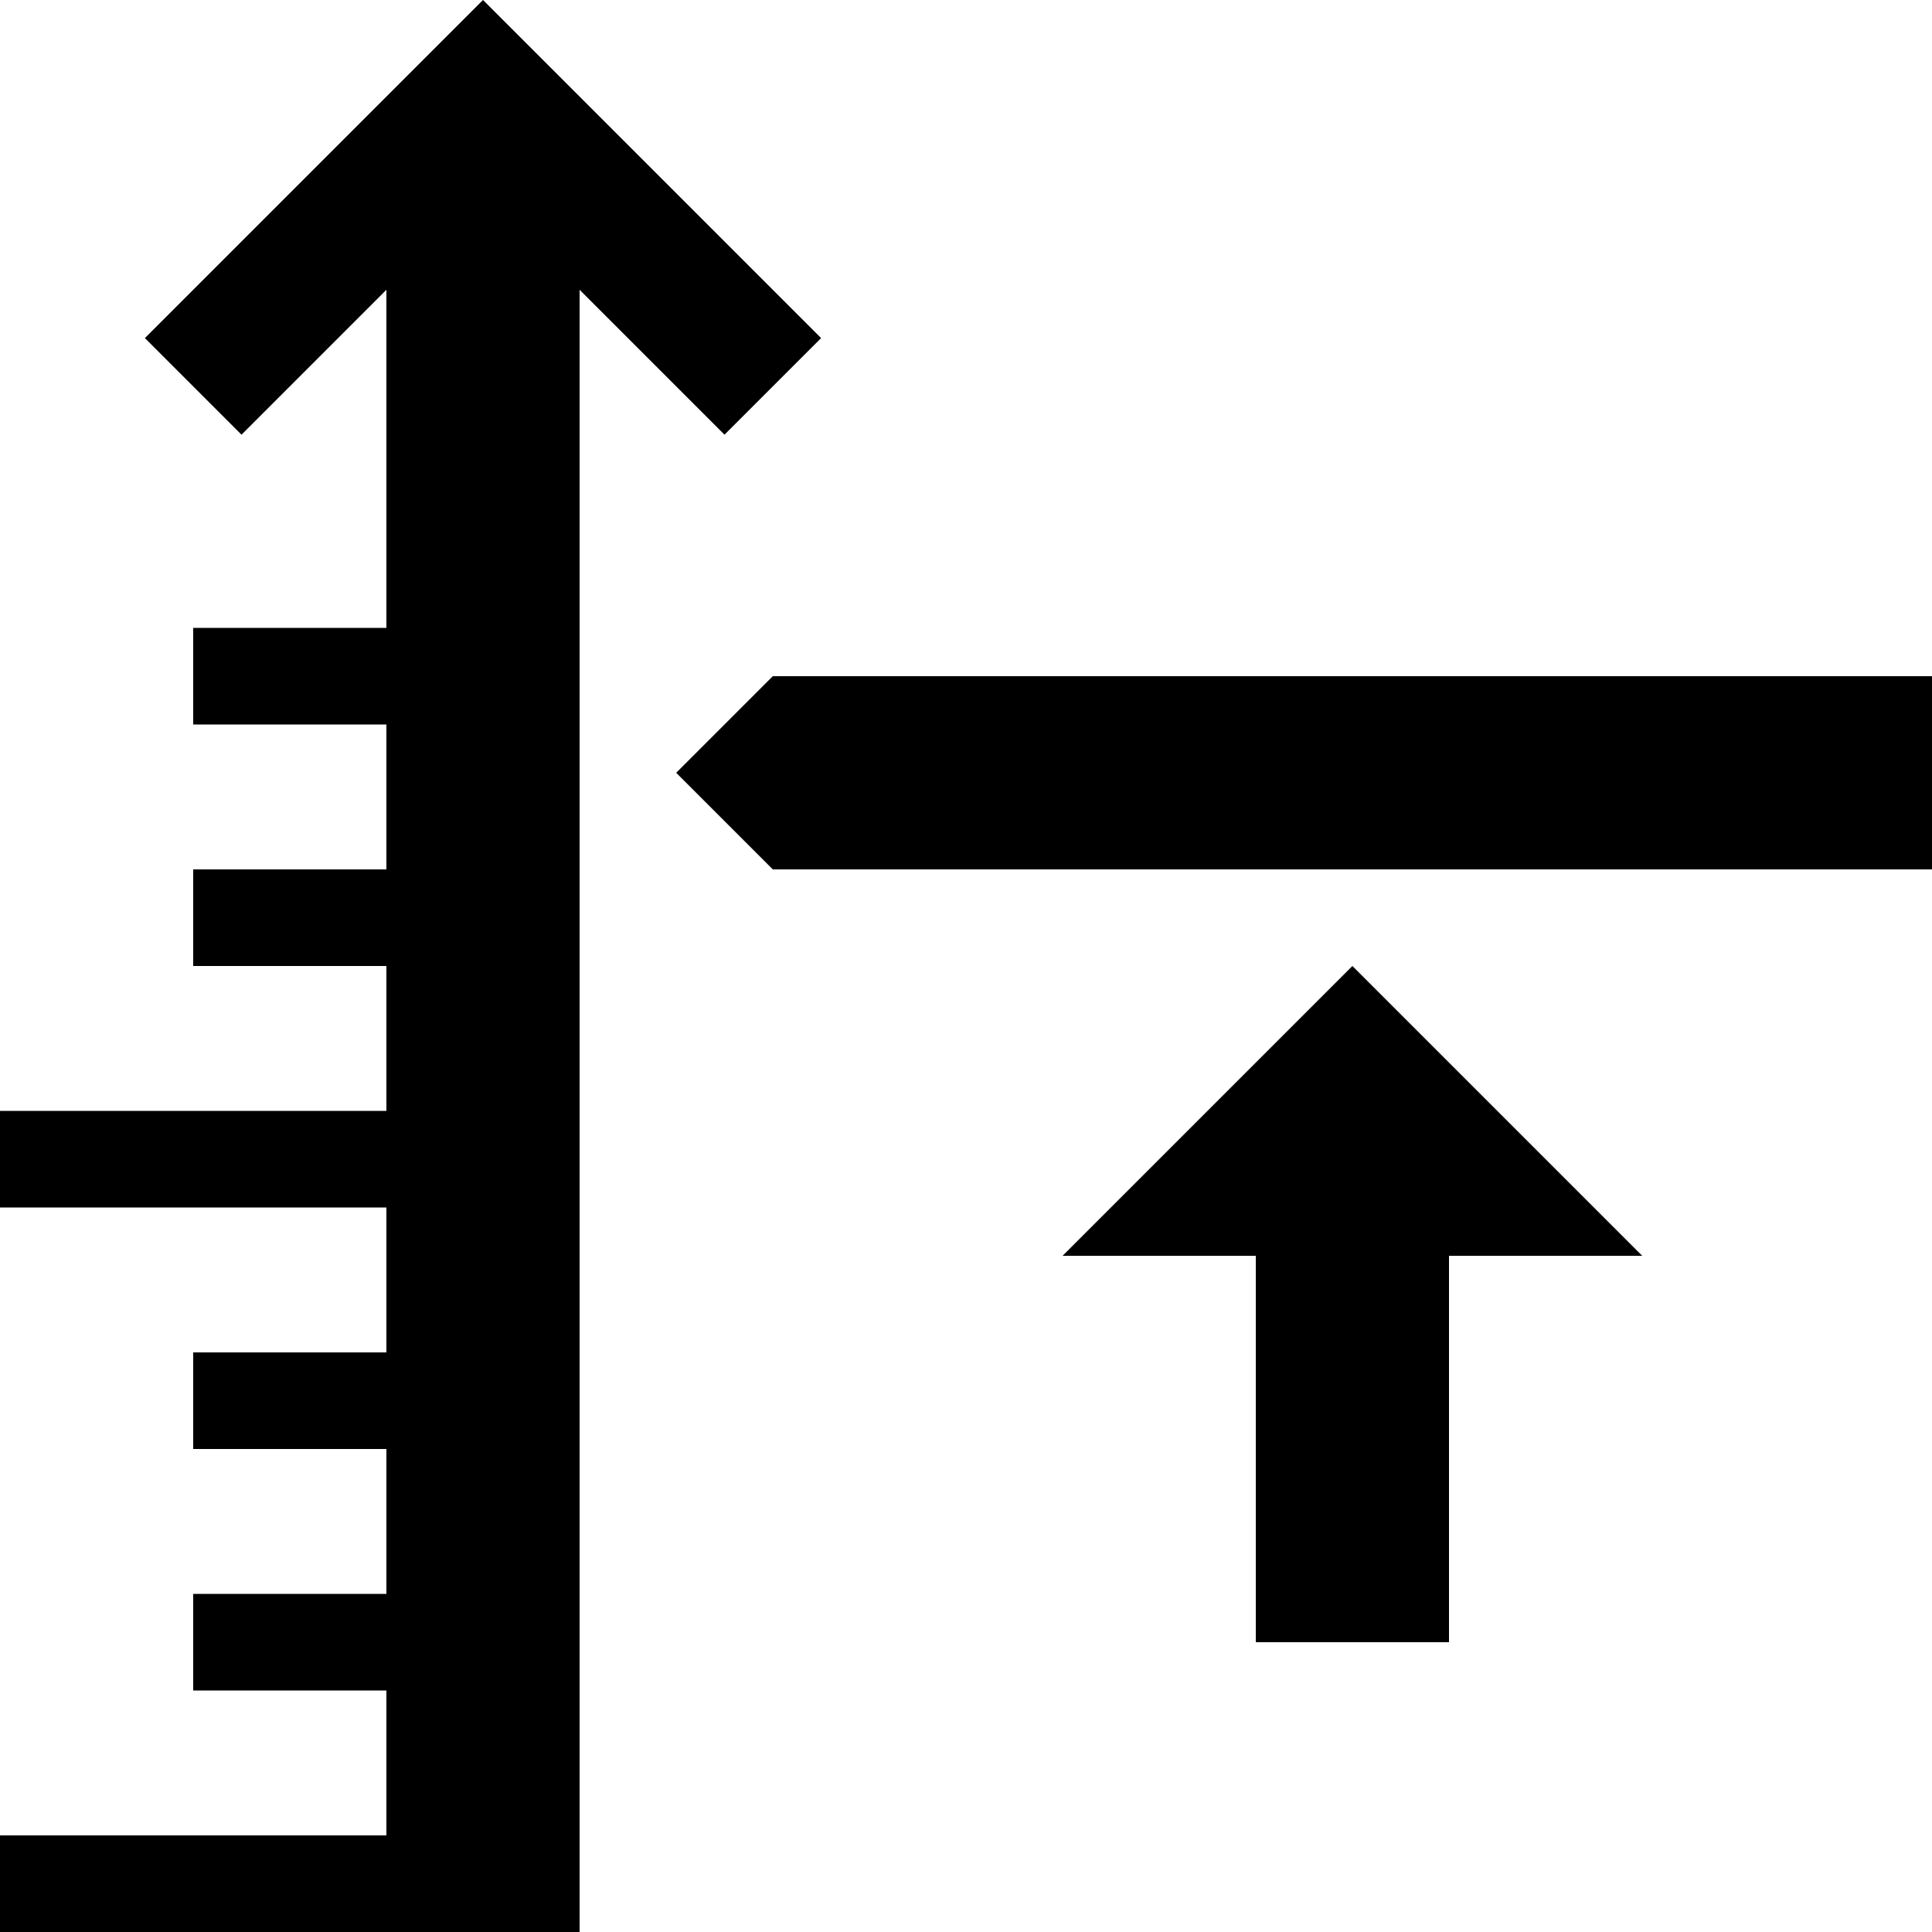
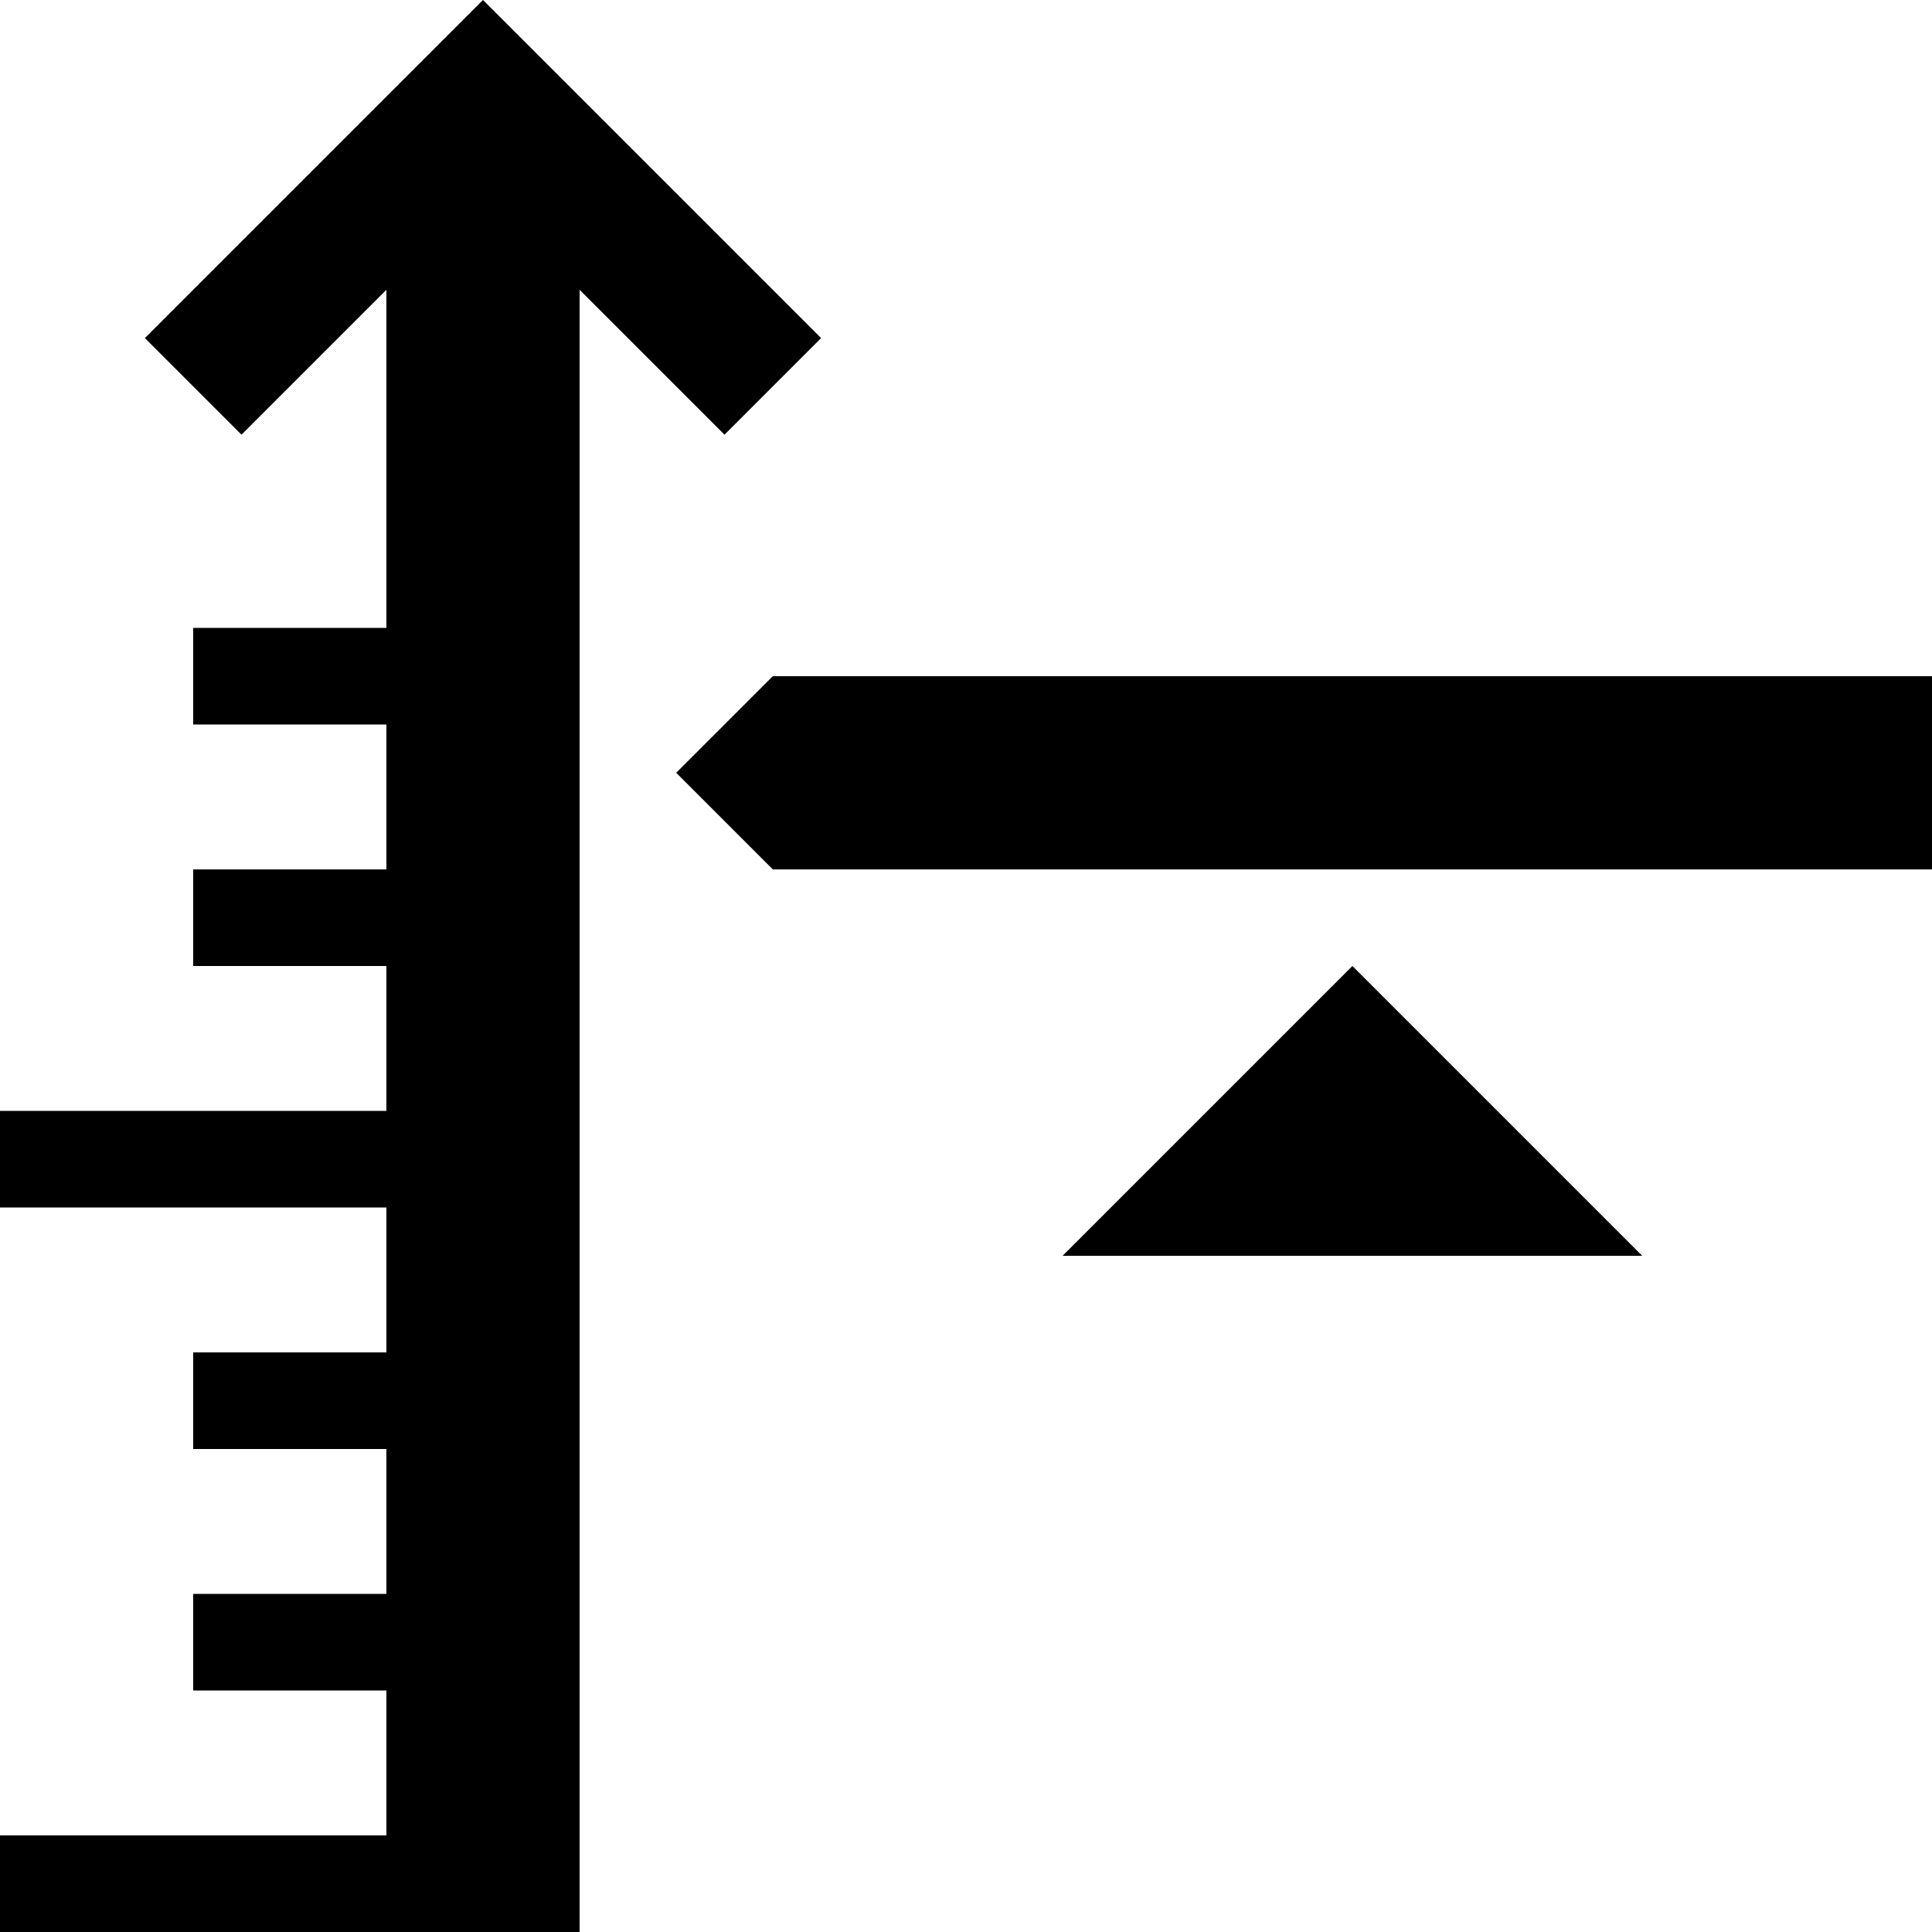
<svg xmlns="http://www.w3.org/2000/svg" version="1.1" x="0px" y="0px" viewBox="0 0 400 400" style="enable-background:new 0 0 400 400;" xml:space="preserve">
  <g id="speed_x5F_meter">
    <g id="meter">
      <g>
        <polygon points="80,20 80,130 40,130 40,150 80,150 80,180 40,180 40,200 80,200 80,230 0,230 0,250 80,250 80,280 40,280      40,300 80,300 80,330 40,330 40,350 80,350 80,380 0,380 0,400 80,400 120,400 120,20    " />
      </g>
    </g>
    <polygon id="vector" points="100,0 170,70 150,90 100,40 50,90 30,70  " />
  </g>
  <g id="limit_00000087378121553653842480000007337962761360369792_">
    <polygon points="160,140 140,160 160,180 400,180 400,140  " />
-     <polygon points="220,260 260,260 260,340 300,340 300,260 340,260 280,200  " />
+     <polygon points="220,260 340,260 280,200  " />
  </g>
</svg>
